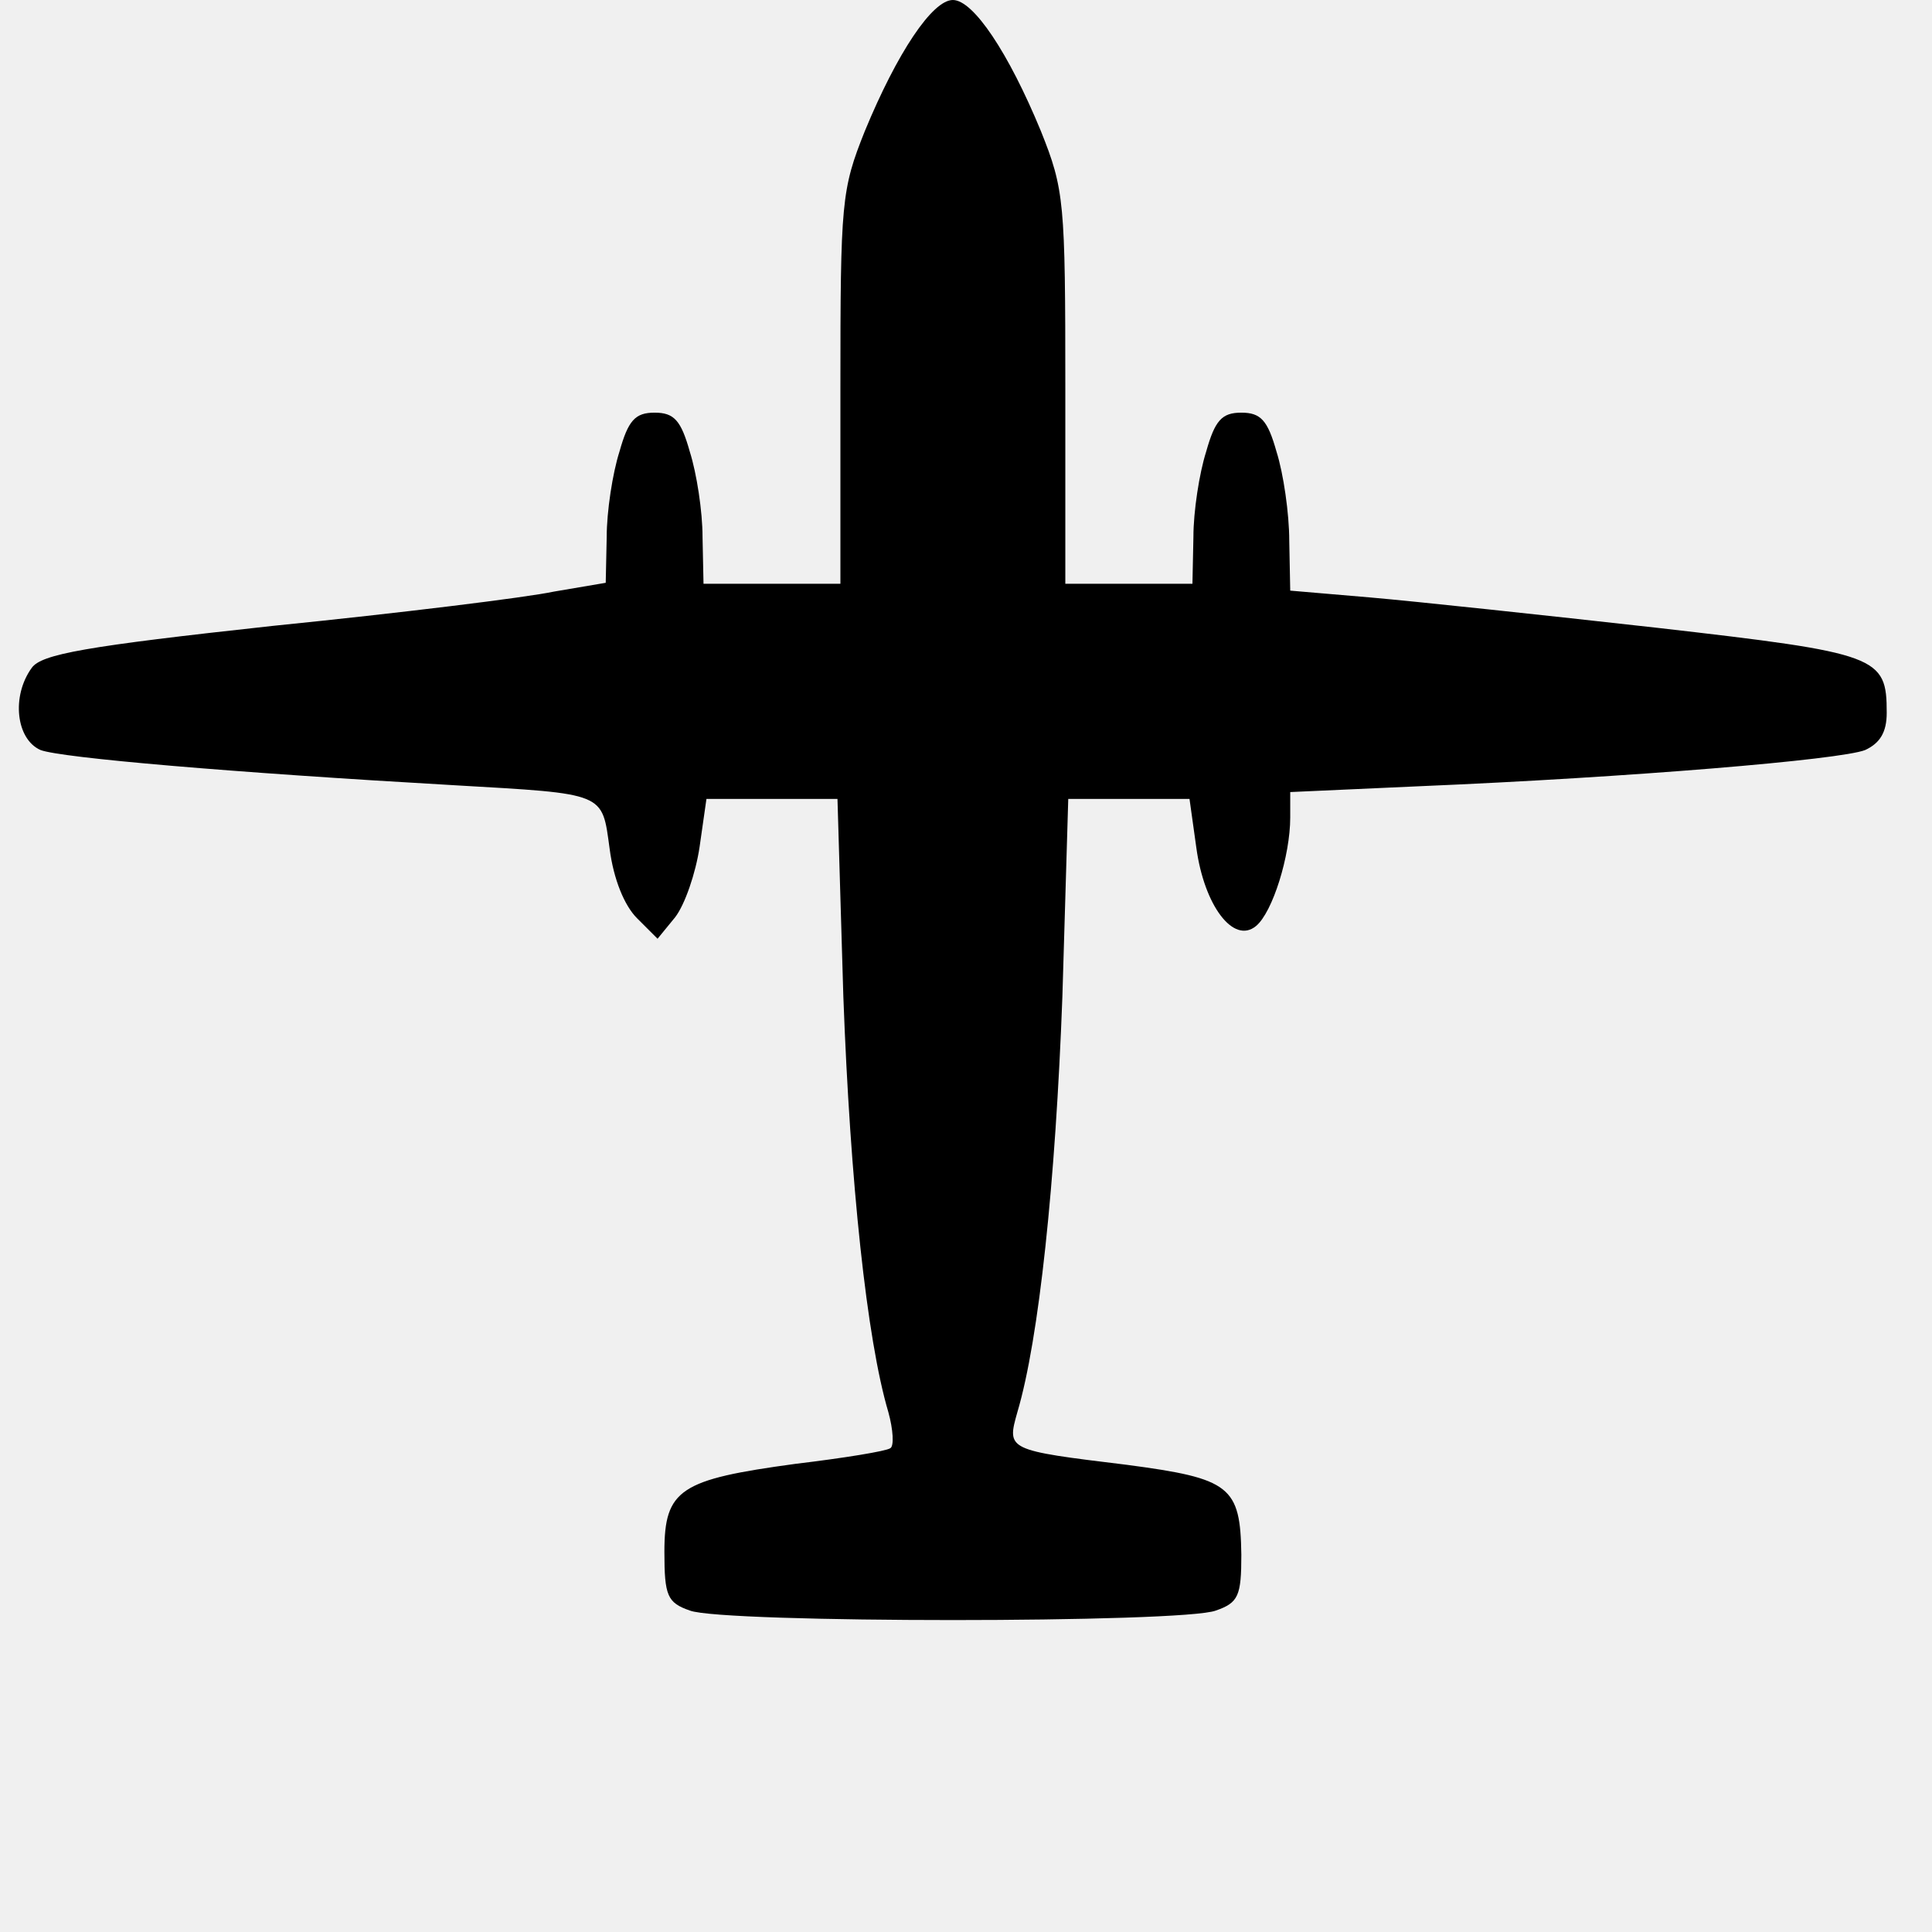
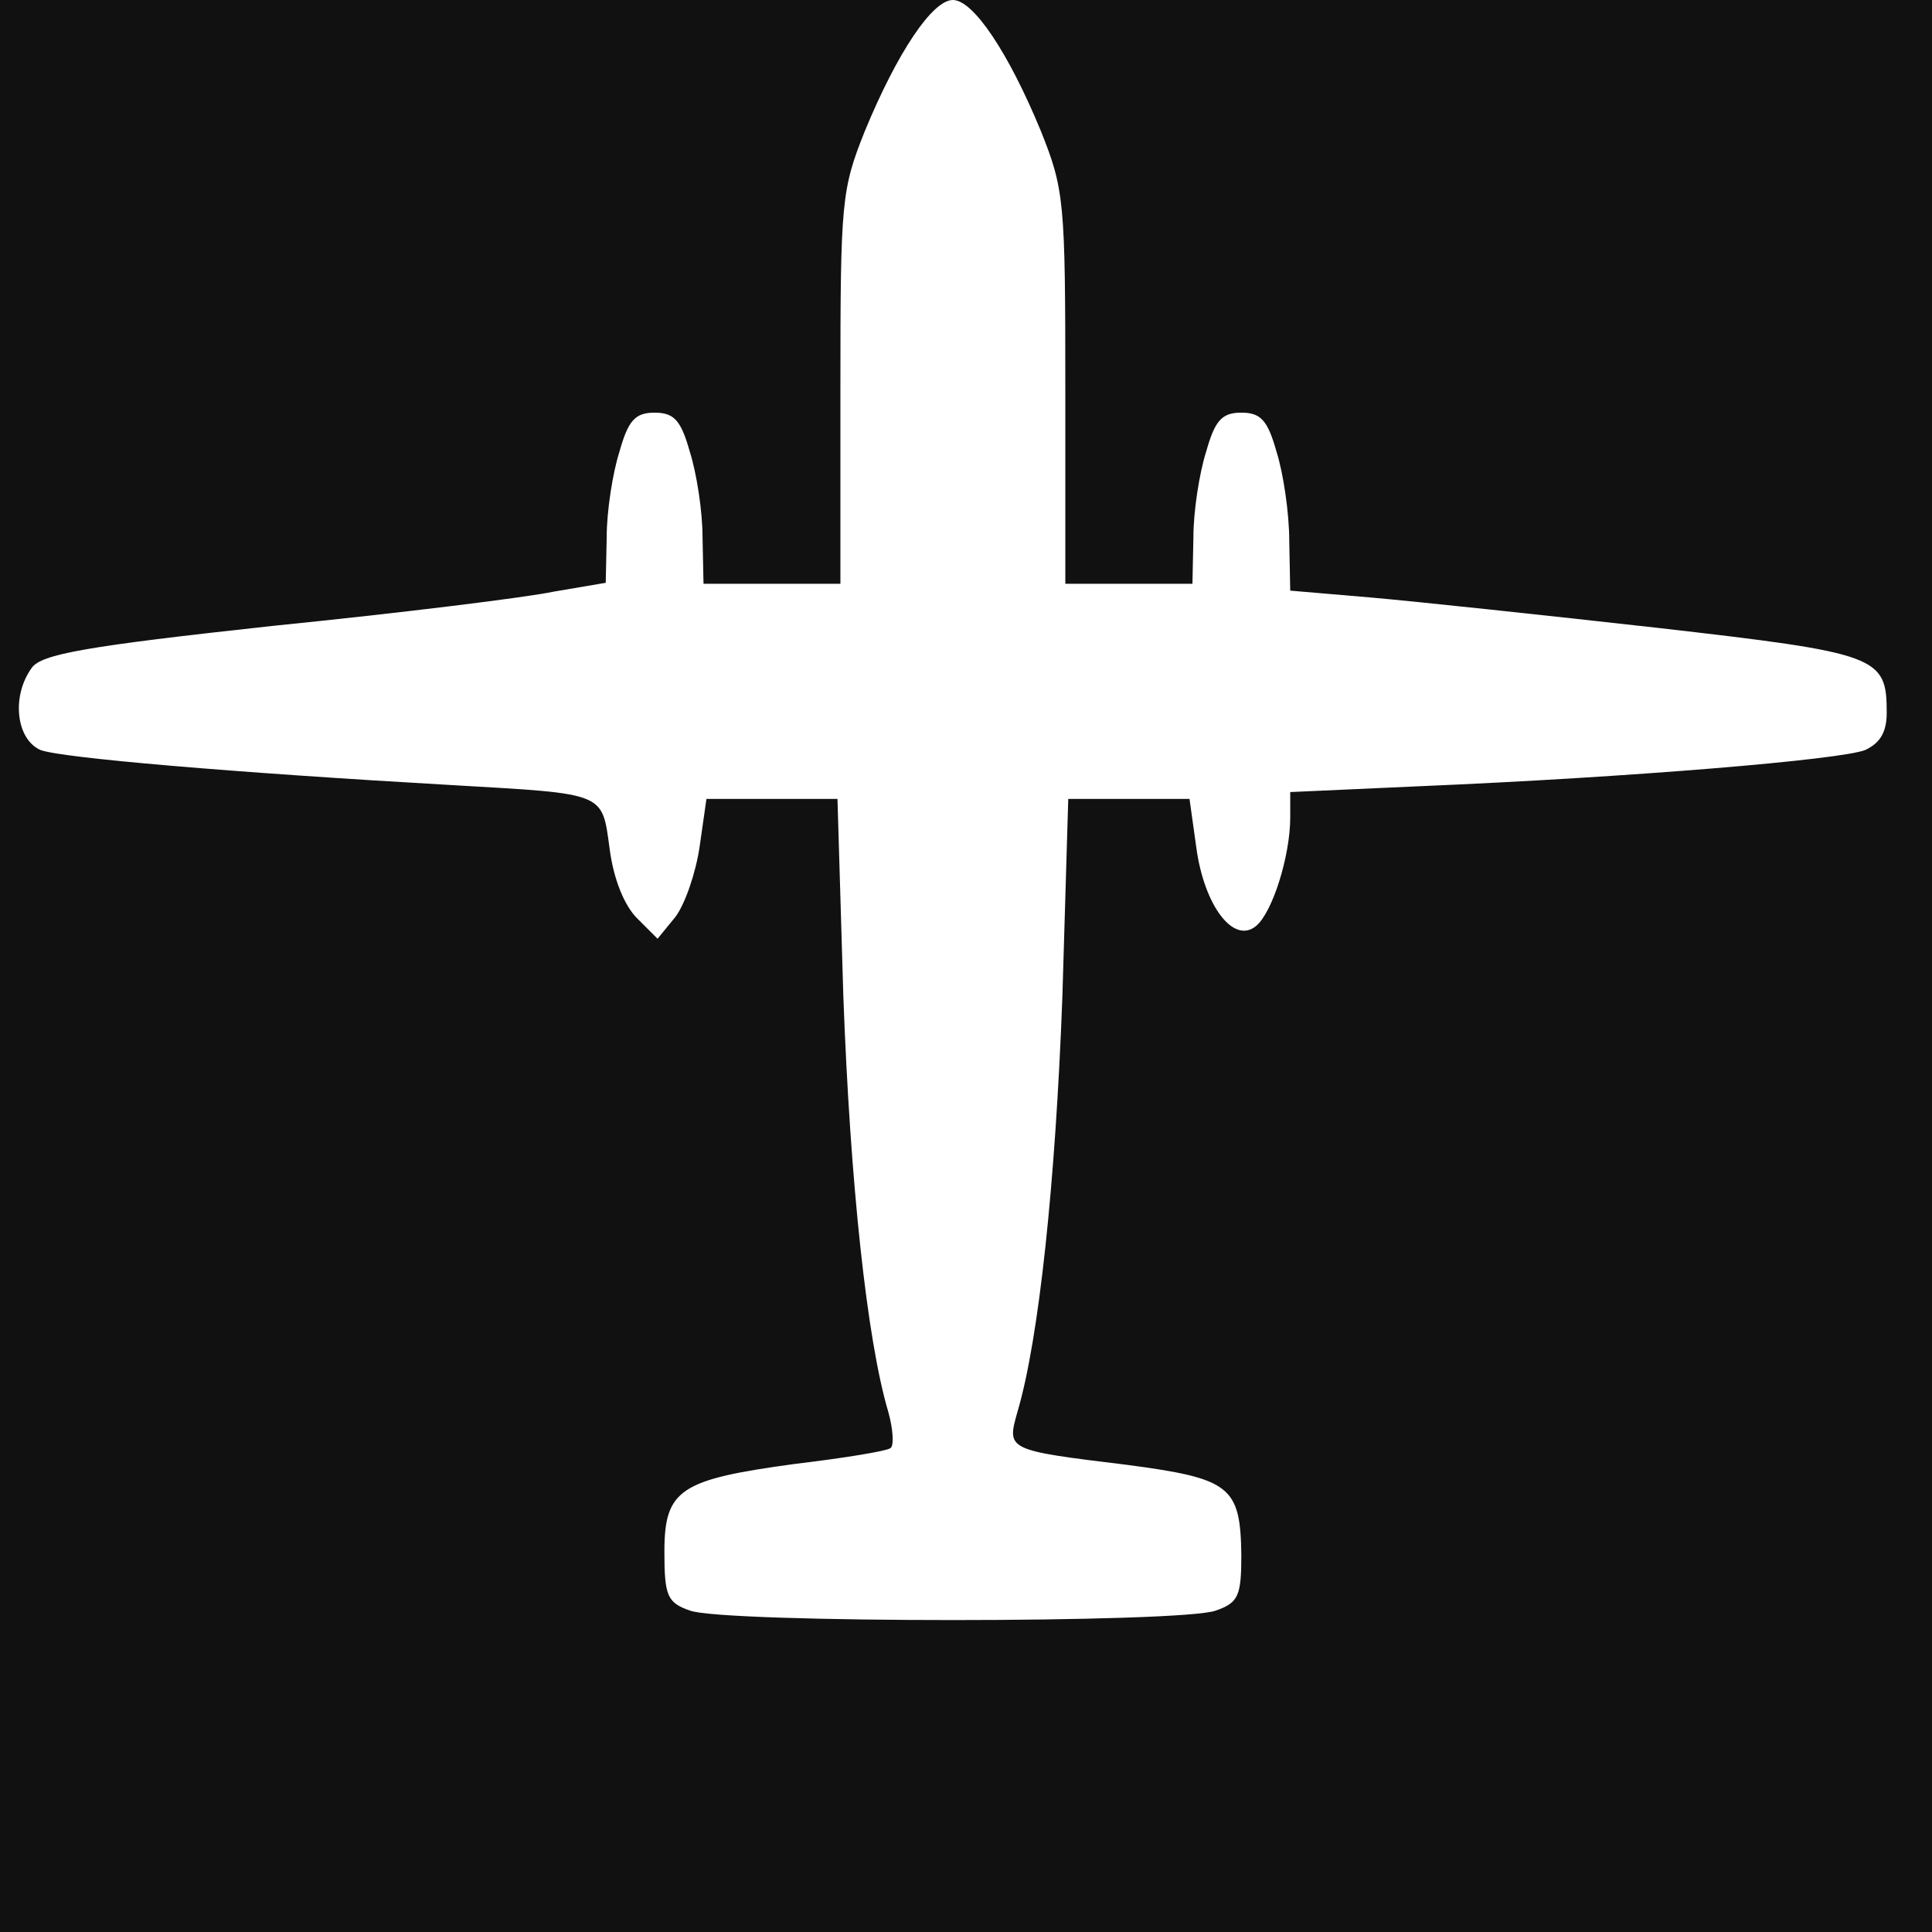
- <svg xmlns="http://www.w3.org/2000/svg" version="1.0" width="512pt" height="512pt" viewBox="0 0 512 512" preserveAspectRatio="xMidYMid meet">
+ <svg xmlns="http://www.w3.org/2000/svg" version="1.0" width="512pt" height="512pt" viewBox="0 0 512 512" preserveAspectRatio="xMidYMid meet" fill="white">
+   <rect width="100%" height="100%" fill="#111" />
  <path d="M 8.407 176.994 C 10.999 173.366 22.401 171.293 72.415 165.851 C 105.845 162.482 139.533 158.336 146.789 156.781 L 160.524 154.449 L 160.783 142.269 C 160.783 135.532 162.337 125.424 164.152 119.723 C 166.484 111.431 168.298 109.358 173.481 109.358 C 178.664 109.358 180.478 111.431 182.81 119.723 C 184.624 125.424 186.179 135.532 186.179 142.269 L 186.438 154.708 L 204.578 154.708 L 222.717 154.708 L 222.717 102.88 C 222.717 53.383 222.977 50.274 229.196 34.725 C 237.748 13.994 247.077 0 252.519 0 C 257.961 0 267.291 13.994 275.842 34.725 C 282.062 50.274 282.321 53.383 282.321 102.88 L 282.321 154.708 L 299.165 154.708 L 316.009 154.708 L 316.268 142.269 C 316.268 135.532 317.823 125.424 319.637 119.723 C 321.97 111.431 323.783 109.358 328.967 109.358 C 334.149 109.358 335.963 111.431 338.295 119.723 C 340.109 125.424 341.665 136.05 341.665 143.306 L 341.924 156.522 L 363.173 158.336 C 375.094 159.372 409.042 163.001 439.102 166.369 C 497.927 173.107 500 173.884 500 188.915 C 500 194.097 498.186 196.948 494.299 198.762 C 487.821 201.353 431.846 206.018 376.39 208.35 L 341.924 209.905 L 341.924 216.643 C 341.924 226.749 337.258 241.78 332.853 245.408 C 326.893 250.332 319.119 239.965 317.045 224.677 L 315.232 211.72 L 299.165 211.72 L 283.098 211.72 L 281.544 264.066 C 279.729 313.303 275.324 355.025 269.622 374.201 C 266.772 384.308 266.772 384.308 298.646 388.195 C 326.116 391.824 328.707 393.896 328.967 412.037 C 328.967 422.92 328.189 424.735 322.229 426.808 C 313.677 430.176 191.362 430.176 182.81 426.808 C 176.849 424.735 176.072 422.92 176.072 411.259 C 176.072 394.674 180.219 392.083 210.797 387.936 C 223.754 386.382 234.898 384.567 235.934 383.79 C 236.97 383.272 236.711 378.866 235.416 374.201 C 229.714 355.025 225.309 313.303 223.495 264.066 L 221.94 211.72 L 204.578 211.72 L 187.216 211.72 L 185.401 224.418 C 184.365 231.414 181.514 239.706 178.923 243.076 L 174.259 248.777 L 168.816 243.335 C 165.447 239.965 162.596 232.969 161.56 224.936 C 159.487 209.905 160.783 210.424 120.357 208.091 C 61.272 204.723 16.181 200.835 10.739 198.762 C 4.261 195.912 2.965 184.51 8.407 176.994 Z" />
</svg>
